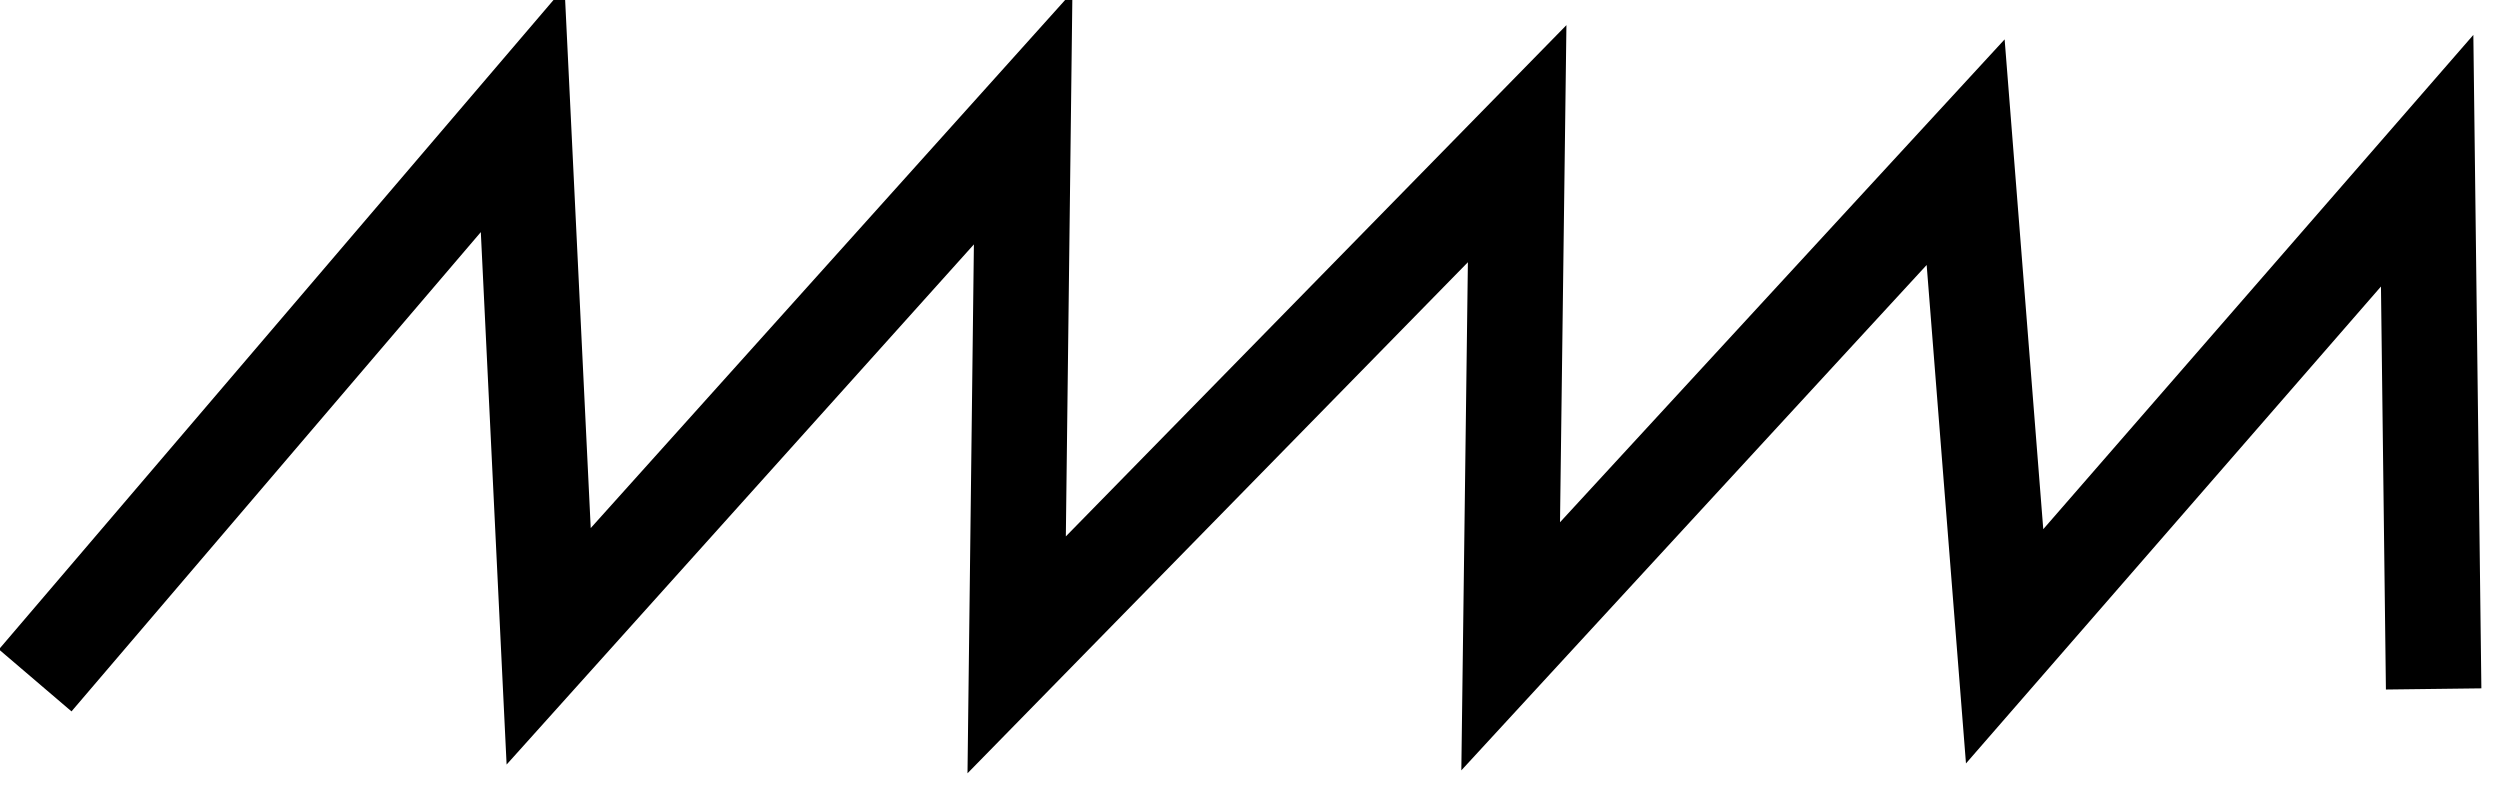
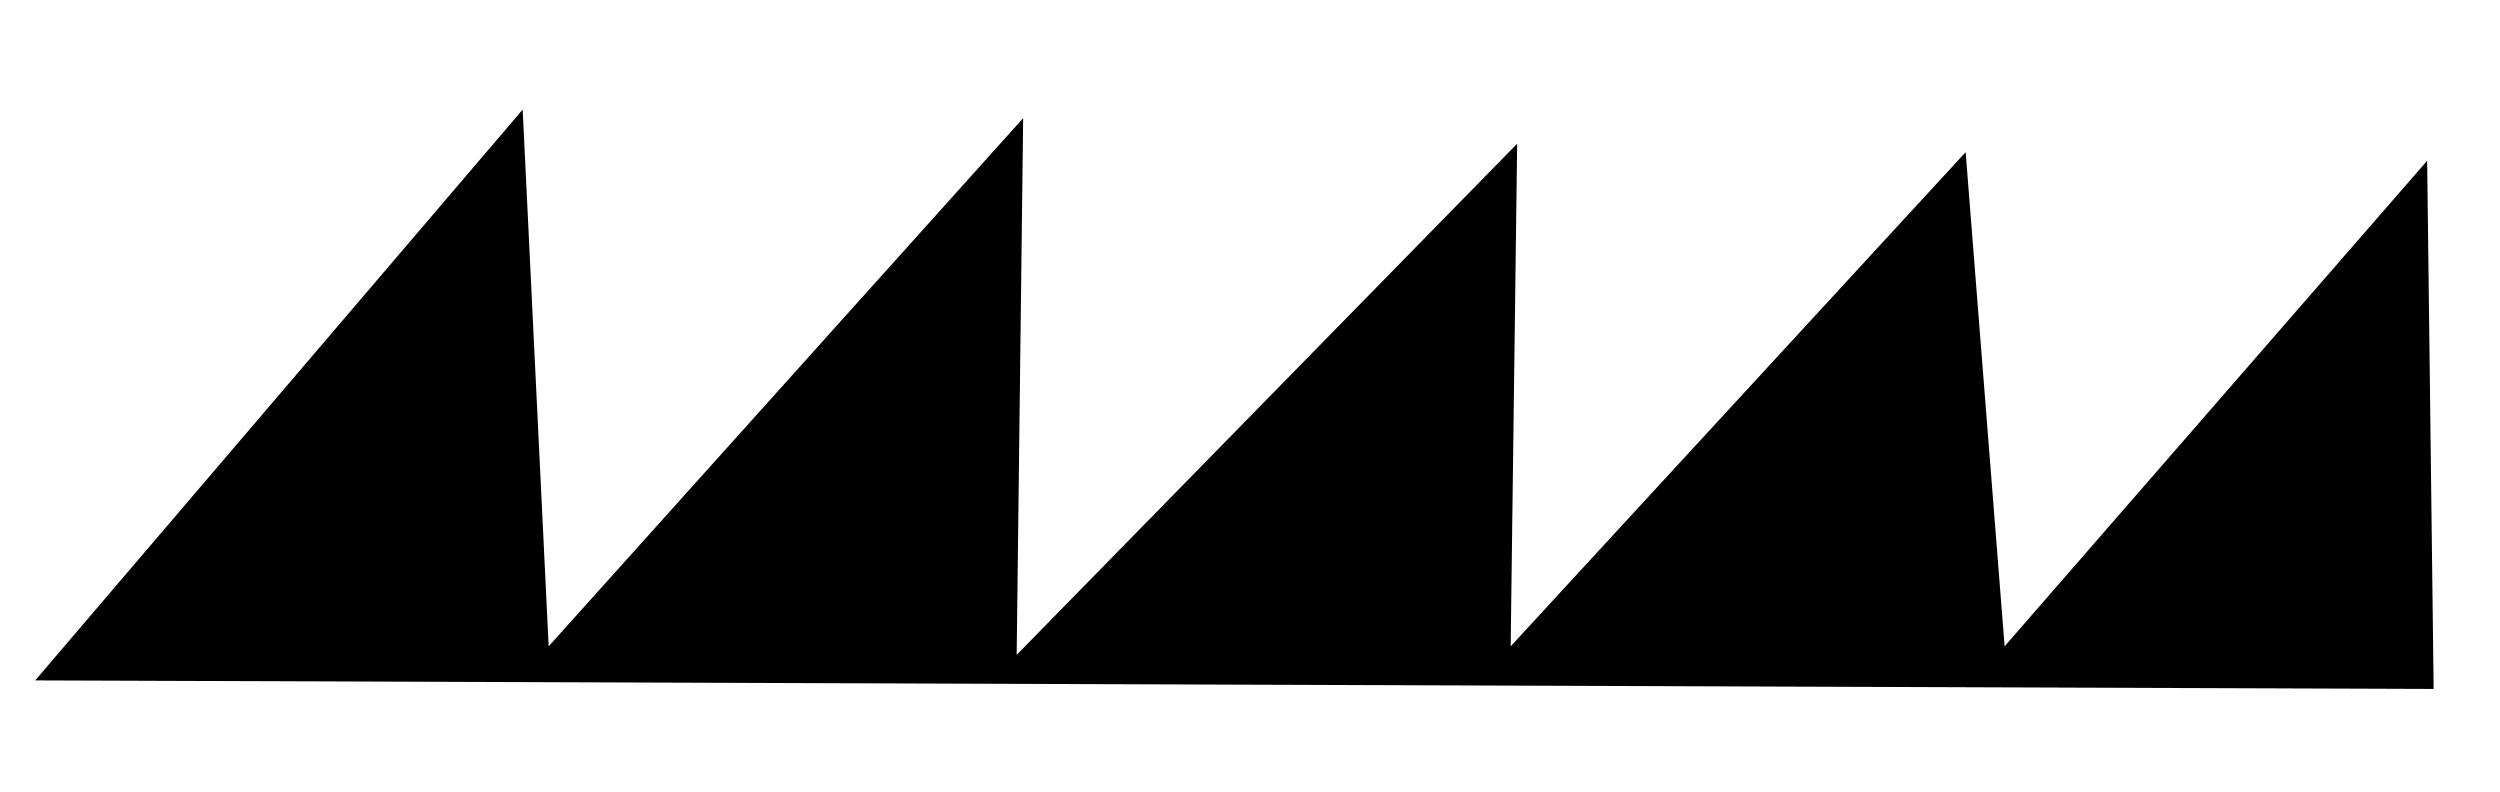
<svg xmlns="http://www.w3.org/2000/svg" id="svg2" version="1.1" width="56.25" height="17.812" viewBox="0 0 56.25 17.812">
  <defs id="defs6" />
-   <path style="fill:none;stroke:#000000;stroke-width:2.148;stroke-linecap:butt;stroke-linejoin:miter;stroke-miterlimit:4;stroke-opacity:1;stroke-dasharray:none" d="M 0.792,15.309 11.76,2.466 12.345,14.542 23.021,2.658 22.875,14.734 34.136,3.233 33.99,14.542 44.227,3.424 45.104,14.542 54.611,3.616 54.757,15.501" id="path3145" />
+   <path style="stroke:param(outline) #ffffff; fill:param(outline) #ffffff" d="M 0.792,15.309 11.76,2.466 12.345,14.542 23.021,2.658 22.875,14.734 34.136,3.233 33.99,14.542 44.227,3.424 45.104,14.542 54.611,3.616 54.757,15.501" id="path3145" />
</svg>
